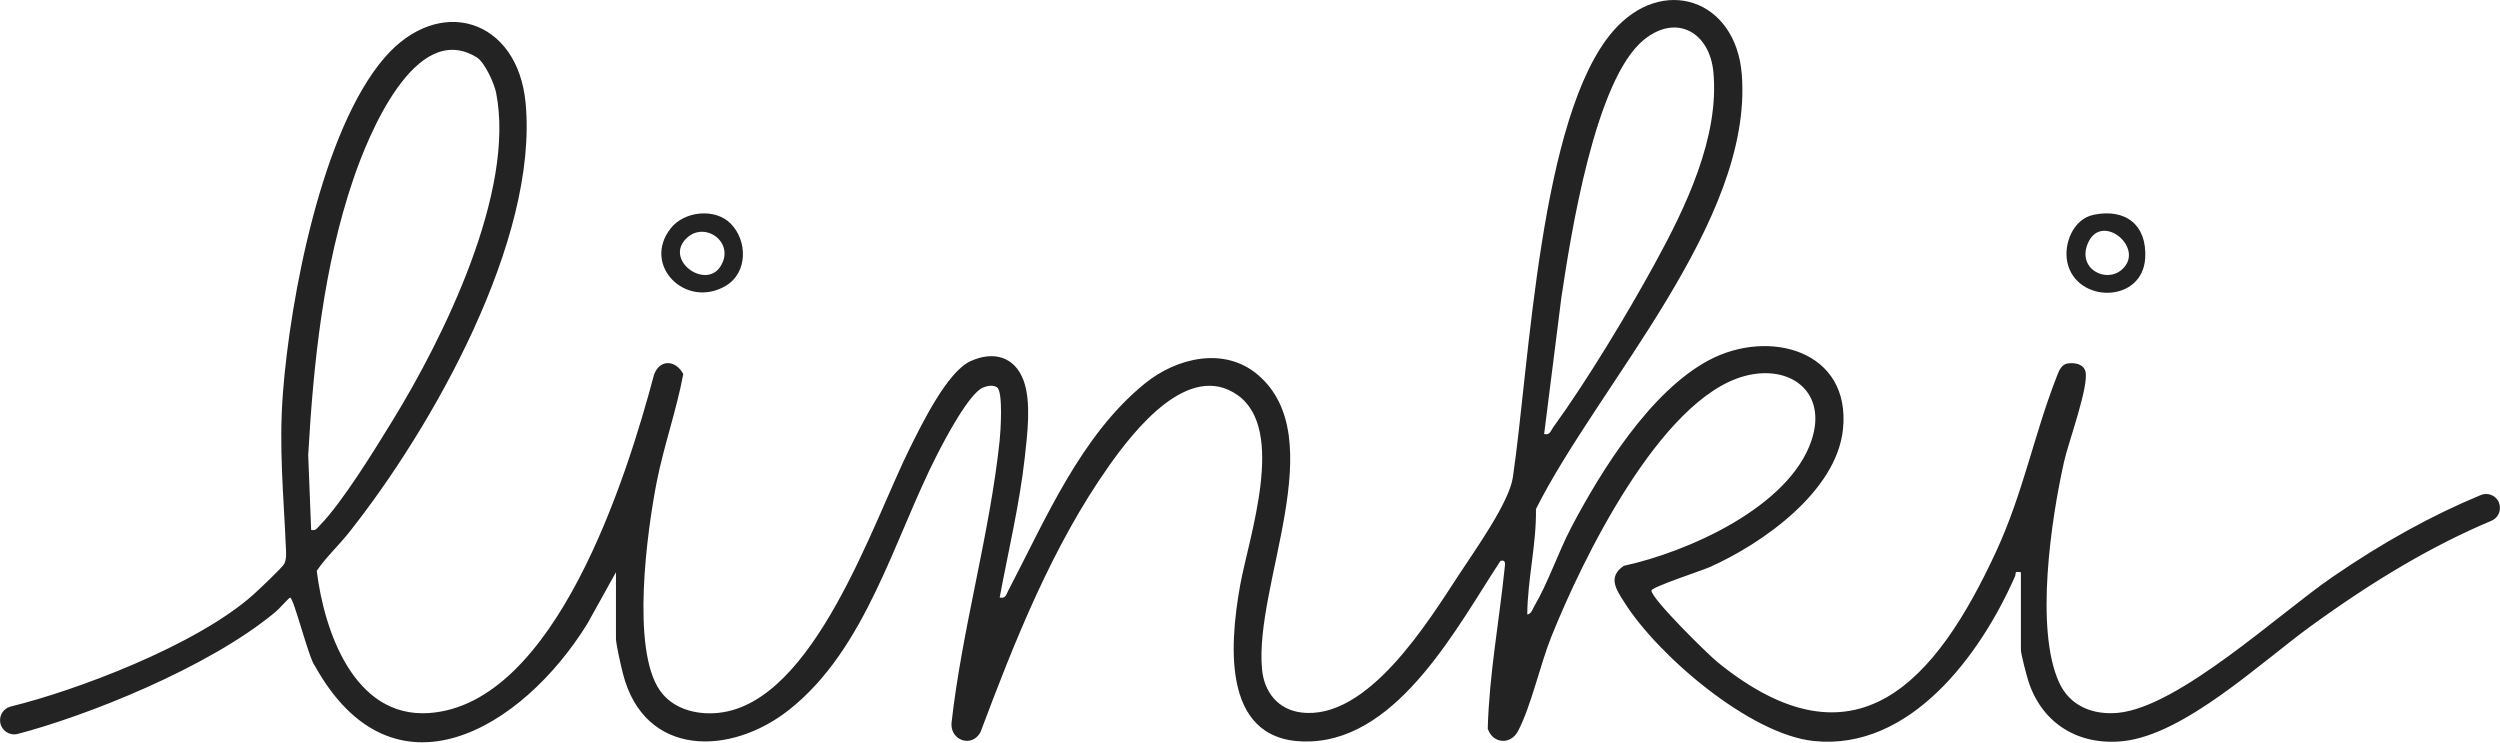
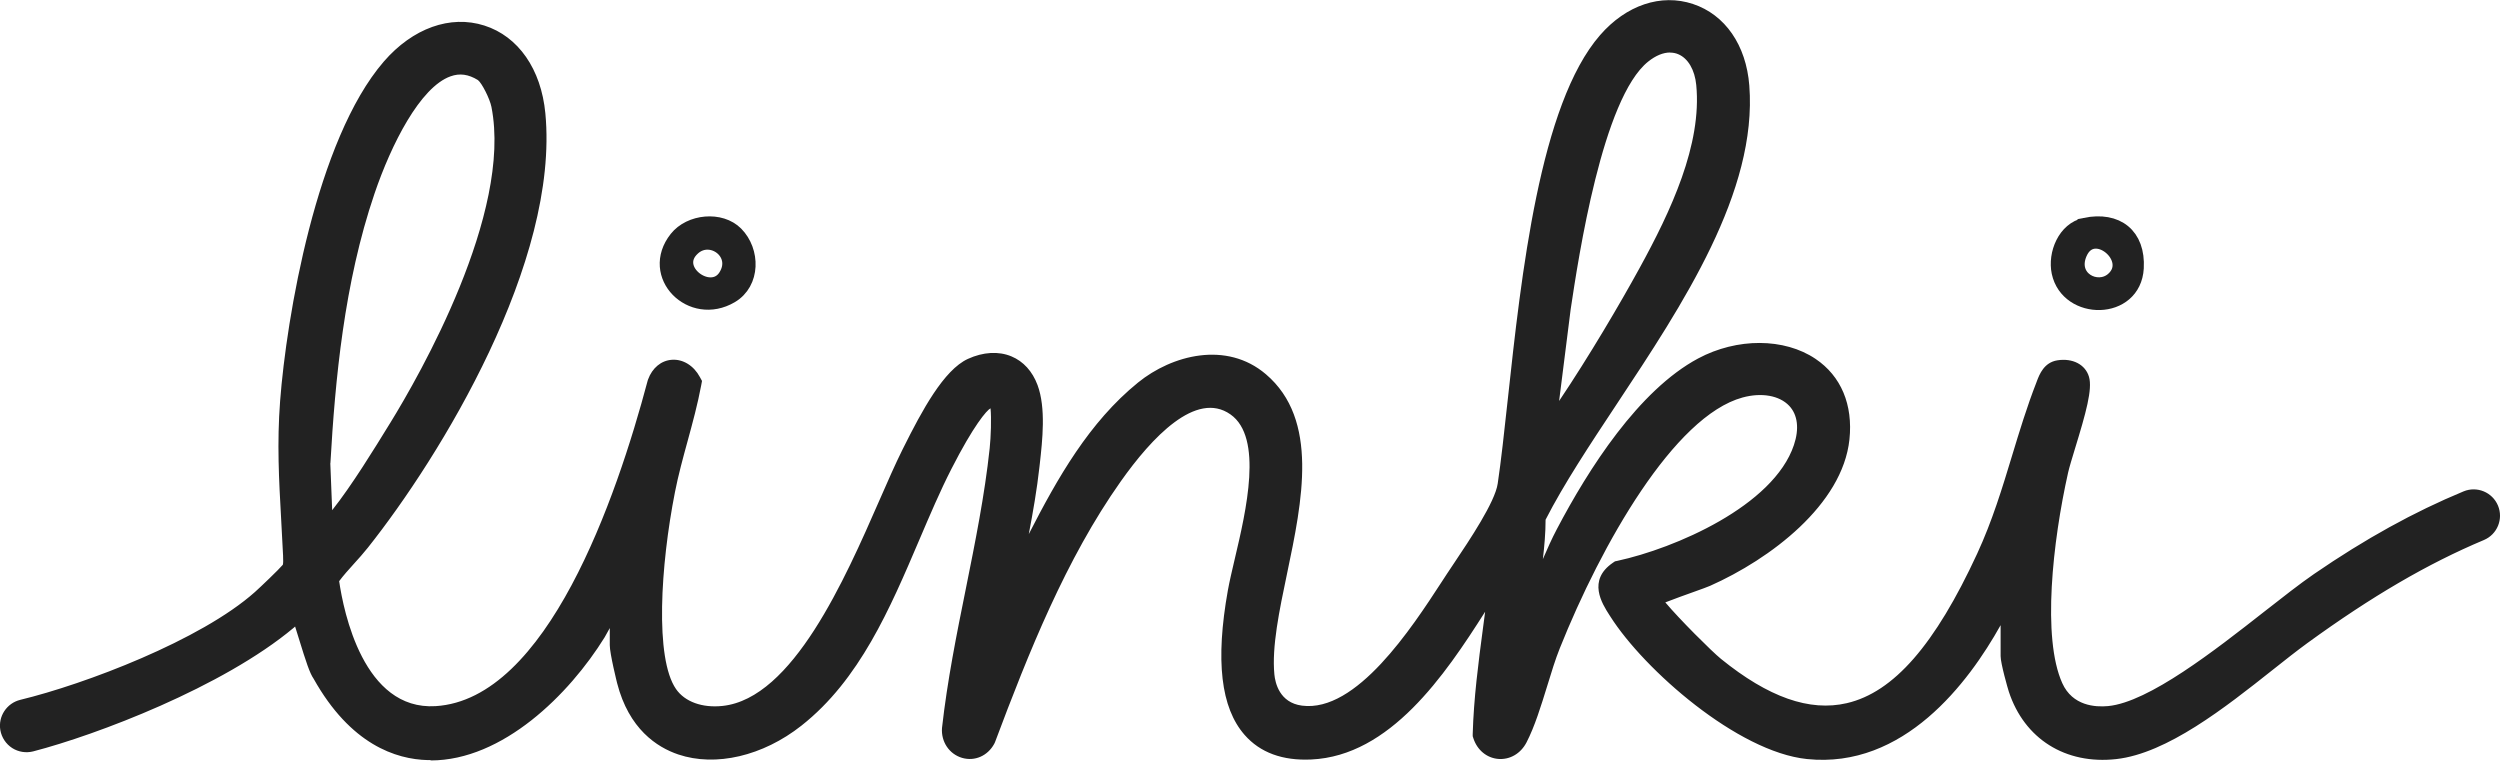
- <svg xmlns="http://www.w3.org/2000/svg" id="_图层_2" data-name="图层 2" viewBox="0 0 492.12 146.12">
+ <svg xmlns="http://www.w3.org/2000/svg" id="_图层_2" data-name="图层 2" viewBox="0 0 497.11 151.14">
  <defs>
    <style>
-       .cls-1 {
-         fill: #232323;
+       .cls-1, .cls-2 {
+         fill: #222;
+       }
+ 
+       .cls-2 {
+         stroke: #222;
+         stroke-miterlimit: 10;
+         stroke-width: 3px;
      }
    </style>
  </defs>
  <g id="_图层_1-2" data-name="图层 1">
    <g>
-       <path class="cls-1" d="M491.9,98.93c.58,1.39-.07,2.99-1.46,3.58-11.63,4.89-23.17,11.74-35.6,20.77-9.82,7.13-24.78,21.26-36.81,22.6-8.76.97-15.98-3.36-18.72-11.71-.36-1.12-1.5-5.42-1.5-6.27v-15.26c-1.45-.22-.86.13-1.15.79-6.76,15.43-20.66,34.4-39.6,32.44-12.56-1.3-30.59-16.73-37.23-27.18-1.64-2.58-3.46-5.08-.19-7.31,12.55-2.71,32.55-11.56,36.95-24.68,3.22-9.62-4.28-15.1-13.23-12.66-16.57,4.52-32.02,36.36-38.01,51.37-2.2,5.52-3.93,13.51-6.51,18.47-1.47,2.83-5.01,2.52-5.98-.44.28-10.62,2.25-21.1,3.33-31.63.08-.74.28-1.73-.83-1.39-8.43,12.8-19.81,34.72-37.22,35.52-17.63.82-16.2-18.54-14.03-30.67,1.71-9.54,9.15-30.71-.5-37.5s-20.4,7-25.3,13.93c-11.14,15.76-18.55,34.43-25.3,52.42-1.71,3.15-5.95,1.62-5.71-1.77,2.09-18.61,7.48-36.93,9.47-55.52.19-1.81.73-9.72-.51-10.58-.78-.54-1.98-.3-2.8.06-2.75,1.21-7.46,10.19-9,13.2-8.47,16.58-13.95,38.25-29.15,50.23-11.57,9.12-28.45,9.35-32.68-7.11-.36-1.4-1.38-5.83-1.38-6.95v-13.04l-5.65,10.17c-12.84,20.74-38.22,35.97-53.62,8.26-1.18-1.37-4.16-13.47-4.88-13.43-.2.01-2.22,2.28-2.79,2.75-13.32,11.16-37.78,20.7-50.83,24.08-1.57.41-3.15-.62-3.43-2.22h0c-.25-1.44.66-2.83,2.08-3.18,12.62-3.07,36.46-11.96,47.73-22.01.98-.87,5.81-5.43,6.11-6.1.44-.96.36-2.04.31-3.07-.45-10.59-1.41-19.68-.59-30.51,1.42-18.61,7.65-51.72,20.01-66.03,10.73-12.43,26.17-7.7,27.76,8.87,2.58,26.98-18.38,63.96-34.75,84.59-2.06,2.59-4.56,4.9-6.36,7.56,1.46,11.84,7.32,28.9,21.96,28,25.02-1.55,39.11-46.56,44.43-66.6,1.13-3.12,4.26-2.94,5.76-.15-1.31,7.08-3.81,14.08-5.22,21.22-1.92,9.77-5.07,32.89.61,41.06,2.57,3.7,7.25,4.88,11.58,4.42,18.86-2.03,30.36-37.56,37.69-52.23,2.29-4.58,7.31-14.91,11.87-16.99s8.72-.9,10.46,3.81c1.56,4.23.73,10.66.23,15.19-1.01,9.09-3.26,18.53-4.94,27.53,1.21.23,1.27-.57,1.69-1.36,7.35-14.02,14.27-30.56,26.92-40.8,6.24-5.05,15.61-7.31,22.22-1.69,14.64,12.46-.77,41.36.82,58,.42,4.42,3.11,7.86,7.64,8.46,13.12,1.73,25.05-17.86,31.25-27.31,3.02-4.61,9.75-14.02,10.48-18.94,3.29-22.24,5.29-71.3,19.77-87.91,9.66-11.08,24.15-6.3,25.3,8.59,2.23,28.92-28.25,61.07-40.52,85.53.11,6.97-1.66,13.79-1.71,20.76.84-.13,1.03-1.05,1.39-1.65,2.66-4.49,4.73-10.64,7.27-15.49,5.93-11.29,15.6-26.77,27.06-32.9,11.84-6.33,28.08-1.95,26.42,13.64-1.3,12.2-15.84,22.45-26.22,27.07-1.55.69-11.43,3.92-11.47,4.61-.09,1.56,11.09,12.55,13.05,14.14,27.16,22.02,42.98,3.74,54.79-21.81,5.34-11.55,7.45-22.94,11.85-34.22.44-1.12.88-2.59,2.22-2.8s3.07.06,3.5,1.51c.81,2.75-3.36,14.06-4.19,17.8-2.54,11.33-5.76,32.9-1,43.44,2.11,4.68,6.66,6.49,11.63,6.02,11.93-1.14,31.61-19.46,42.14-26.7,10-6.87,19.64-12.19,29.26-16.17,1.4-.58,3,.08,3.59,1.48h0ZM303.96,85.44c1.18.25,1.26-.6,1.76-1.29,6.64-9.15,14.53-22.22,19.99-32.19,6.05-11.04,12.81-24.95,11.56-37.83-.74-7.67-7.15-11.51-13.59-6.37-9.72,7.76-14.47,38.48-16.33,50.83l-3.39,26.85ZM93.84,11.29c-12.13-7.5-21.42,15.54-24.27,23.92-5.91,17.36-7.87,36.2-8.9,54.37l.58,14.73c.92.21,1.13-.3,1.66-.84,4.54-4.64,10.78-14.86,14.34-20.64,10.09-16.41,24.24-45.16,20.41-64.57-.36-1.83-2.23-5.99-3.82-6.98Z" />
-       <path class="cls-1" d="M143.82,44c3.36,3.39,3.41,9.69-.97,12.27-7.86,4.63-16.57-4.07-10.8-11.35,2.68-3.39,8.73-3.99,11.77-.92ZM135.28,46.77c-4.76,4.29,3.55,10.34,6.53,5.69s-2.92-8.96-6.53-5.69Z" />
-       <path class="cls-1" d="M412.1,42.28c6.35-1.31,10.54,2.02,10.18,8.5-.51,8.99-13.59,8.99-15.33.85-.78-3.67,1.19-8.53,5.15-9.34ZM417.65,53.1c4.83-4.17-3.94-11.49-6.64-5.25-2.18,5.05,3.51,7.96,6.64,5.25Z" />
+       <g>
+         <path class="cls-1" d="M494.4,101.45c.58,1.39-.07,2.99-1.46,3.58-11.63,4.89-23.17,11.74-35.6,20.77-9.82,7.13-24.78,21.26-36.81,22.6-8.76.97-15.98-3.36-18.72-11.71-.36-1.12-1.5-5.42-1.5-6.27v-15.26c-1.45-.22-.86.13-1.15.79-6.76,15.43-20.66,34.4-39.6,32.44-12.56-1.3-30.59-16.73-37.23-27.18-1.64-2.58-3.46-5.08-.19-7.31,12.55-2.71,32.55-11.56,36.95-24.68,3.22-9.62-4.28-15.1-13.23-12.66-16.57,4.52-32.02,36.36-38.01,51.37-2.2,5.52-3.93,13.51-6.51,18.47-1.47,2.83-5.01,2.52-5.98-.44.28-10.62,2.25-21.1,3.33-31.63.08-.74.28-1.73-.83-1.39-8.43,12.8-19.81,34.72-37.22,35.52-17.63.82-16.2-18.54-14.03-30.67,1.71-9.54,9.15-30.71-.5-37.5-9.49-6.67-20.4,7-25.3,13.93-11.14,15.76-18.55,34.43-25.3,52.42-1.71,3.15-5.95,1.62-5.71-1.77,2.09-18.61,7.48-36.93,9.47-55.52.19-1.81.73-9.72-.51-10.58-.78-.54-1.98-.3-2.8.06-2.75,1.21-7.46,10.19-9,13.2-8.47,16.58-13.95,38.25-29.15,50.23-11.57,9.12-28.45,9.35-32.68-7.11-.36-1.4-1.38-5.83-1.38-6.95v-13.04l-5.65,10.17c-12.84,20.74-38.22,35.97-53.62,8.26-1.18-1.37-4.16-13.47-4.88-13.43-.2.01-2.22,2.28-2.79,2.75-13.32,11.16-37.78,20.7-50.83,24.08-1.57.41-3.15-.62-3.43-2.22h0c-.25-1.44.66-2.83,2.08-3.18,12.62-3.07,36.46-11.96,47.73-22.01.98-.87,5.81-5.43,6.11-6.1.44-.96.36-2.04.31-3.07-.45-10.59-1.41-19.68-.59-30.51,1.42-18.61,7.65-51.72,20.01-66.03,10.73-12.43,26.17-7.7,27.76,8.87,2.58,26.98-18.38,63.96-34.75,84.59-2.06,2.59-4.56,4.9-6.36,7.56,1.46,11.84,7.32,28.9,21.96,28,25.02-1.55,39.11-46.56,44.43-66.6,1.13-3.12,4.26-2.94,5.76-.15-1.31,7.08-3.81,14.08-5.22,21.22-1.92,9.77-5.07,32.89.61,41.06,2.57,3.7,7.25,4.88,11.58,4.42,18.86-2.03,30.36-37.56,37.69-52.23,2.29-4.58,7.31-14.91,11.87-16.99s8.72-.9,10.46,3.81c1.56,4.23.73,10.66.23,15.19-1.01,9.09-3.26,18.53-4.94,27.53,1.21.23,1.27-.57,1.69-1.36,7.35-14.02,14.27-30.56,26.92-40.8,6.24-5.05,15.61-7.31,22.22-1.69,14.64,12.46-.77,41.36.82,58,.42,4.42,3.11,7.86,7.64,8.46,13.12,1.73,25.05-17.86,31.25-27.31,3.02-4.61,9.75-14.02,10.48-18.94,3.29-22.24,5.29-71.3,19.77-87.91,9.66-11.08,24.15-6.3,25.3,8.59,2.23,28.92-28.25,61.07-40.52,85.53.11,6.97-1.66,13.79-1.71,20.76.84-.13,1.03-1.05,1.39-1.65,2.66-4.49,4.73-10.64,7.27-15.49,5.93-11.29,15.6-26.77,27.06-32.9,11.84-6.33,28.08-1.95,26.42,13.64-1.3,12.2-15.84,22.45-26.22,27.07-1.55.69-11.43,3.92-11.47,4.61-.09,1.56,11.09,12.55,13.05,14.14,27.16,22.02,42.98,3.74,54.79-21.81,5.34-11.55,7.45-22.94,11.85-34.22.44-1.12.88-2.59,2.22-2.8s3.07.06,3.5,1.51c.81,2.75-3.36,14.06-4.19,17.8-2.54,11.33-5.76,32.9-1,43.44,2.11,4.68,6.66,6.49,11.63,6.02,11.93-1.14,31.61-19.46,42.14-26.7,10-6.87,19.64-12.19,29.26-16.17,1.4-.58,3,.08,3.59,1.48h0ZM306.45,87.96c1.18.25,1.26-.6,1.76-1.29,6.64-9.15,14.53-22.22,19.99-32.19,6.05-11.04,12.81-24.95,11.56-37.83-.74-7.67-7.15-11.51-13.59-6.37-9.72,7.76-14.47,38.48-16.33,50.83l-3.39,26.85ZM96.34,13.81c-12.13-7.5-21.42,15.54-24.27,23.92-5.91,17.36-7.87,36.2-8.9,54.37l.58,14.73c.92.21,1.13-.3,1.66-.84,4.54-4.64,10.78-14.86,14.34-20.64,10.09-16.41,24.24-45.16,20.41-64.57-.36-1.83-2.23-5.99-3.82-6.98Z" />
+         <path class="cls-1" d="M85.62,151.14c-.18,0-.36,0-.55,0-6.32-.15-15.37-3.08-22.71-16.18-.77-1.1-1.49-3.3-2.93-7.97-.23-.75-.49-1.6-.75-2.41-.1.1-.19.18-.28.25-14.07,11.79-39.25,21.33-51.81,24.58-1.42.36-2.94.12-4.17-.67-1.24-.8-2.09-2.09-2.35-3.54-.48-2.73,1.26-5.38,3.96-6.04,12.9-3.13,35.91-11.86,46.66-21.44,1.11-.99,4.72-4.44,5.55-5.42.1-.38.07-.99.05-1.58v-.19c-.12-2.53-.25-4.98-.39-7.39-.43-7.73-.84-15.02-.2-23.42,1.26-16.54,7.19-51.93,20.61-67.47,5.75-6.65,13.23-9.33,20-7.17,6.76,2.15,11.29,8.67,12.13,17.44,2.82,29.54-20.85,68.2-35.29,86.38-.89,1.12-1.84,2.18-2.77,3.2-1.06,1.18-2.08,2.3-2.94,3.46.88,6.04,4.84,25.75,19.19,24.85,22.09-1.37,35.9-41.15,42.16-64.74l.07-.21c.84-2.3,2.61-3.77,4.73-3.92,2.22-.16,4.36,1.16,5.58,3.44l.42.77-.16.86c-.7,3.75-1.72,7.5-2.71,11.12-.91,3.32-1.85,6.76-2.51,10.13-2.87,14.58-4.02,33.05.21,39.15,1.76,2.54,5.22,3.79,9.26,3.36,13.95-1.5,24.32-25.19,31.18-40.87,1.63-3.72,3.17-7.24,4.54-9.99l.25-.5c3.69-7.39,8.02-15.45,12.82-17.65,3.02-1.38,6.09-1.56,8.64-.5,2.38.99,4.18,2.97,5.2,5.71,1.69,4.57.97,10.97.45,15.64l-.08.7c-.49,4.39-1.26,8.86-2.11,13.29,5.73-11.18,12.02-22.27,21.73-30.14,6.75-5.47,17.58-8.32,25.41-1.65,10.62,9.04,7.23,25.25,4.23,39.56-1.58,7.53-3.06,14.64-2.54,20.12.16,1.67,1.01,5.63,5.48,6.22,10.83,1.43,21.84-15.46,27.75-24.54l1.09-1.67c.42-.65.92-1.39,1.46-2.19,3.02-4.51,8.09-12.06,8.63-15.74.68-4.58,1.29-10.21,2-16.73,2.69-24.78,6.38-58.71,18.36-72.46,5.21-5.98,12.11-8.29,18.46-6.19,6.4,2.12,10.59,8.19,11.21,16.23,1.63,21.09-13.22,43.51-26.33,63.29-5.43,8.2-10.57,15.96-14.18,23.03,0,2.65-.24,5.27-.54,7.84.88-2.04,1.79-4.09,2.78-5.96,6.3-12,16.28-27.62,28.09-33.94,7.75-4.14,17.13-4.11,23.35.08,5.08,3.42,7.47,9.12,6.74,16.03-1.38,12.99-15.78,23.79-27.69,29.09-.54.24-1.6.62-3.44,1.28-1.39.5-3.76,1.34-5.48,2.02,2.75,3.28,9.2,9.72,11.06,11.23,9.44,7.65,17.62,10.53,25.03,8.81,9.32-2.17,17.55-11.61,25.92-29.73,3.01-6.51,5.01-13.12,6.95-19.52,1.45-4.77,2.94-9.7,4.84-14.56l.1-.27c.49-1.28,1.4-3.67,4.05-4.09,3.04-.48,5.57.83,6.29,3.27.73,2.46-.62,7.24-2.77,14.25-.59,1.94-1.15,3.77-1.38,4.8-3.07,13.7-5.21,32.89-1.16,41.87,2.04,4.53,6.58,4.8,9.11,4.56,8.09-.77,21.34-11.16,31.02-18.75,3.67-2.87,7.13-5.59,9.94-7.52,10.15-6.97,19.87-12.34,29.72-16.42,2.67-1.11,5.74.16,6.85,2.83,1.11,2.66-.15,5.73-2.8,6.84-11.16,4.69-22.32,11.2-35.1,20.49-2.1,1.53-4.48,3.41-7,5.41-9.3,7.37-20.89,16.53-31,17.66-10.1,1.13-18.29-4.02-21.37-13.42-.2-.6-1.63-5.6-1.63-7.05v-6.16c-6.38,11.45-19.26,28.62-38.51,26.62-13.77-1.42-32.34-17.72-39.08-28.32l-.22-.34c-1.43-2.24-4.41-6.88.73-10.38l.4-.27.48-.1c11.42-2.47,31.04-10.91,35.1-23.03,1.09-3.24.75-6.01-.94-7.8-1.94-2.05-5.49-2.68-9.27-1.65-13.61,3.71-28.08,29.19-36.35,49.88-.87,2.17-1.66,4.74-2.49,7.46-1.23,3.99-2.5,8.11-4.12,11.24-1.15,2.22-3.29,3.47-5.61,3.29-2.29-.19-4.2-1.76-4.96-4.11l-.13-.41v-.43c.2-7.1,1.13-14.19,2.04-21.05.14-1.08.29-2.17.43-3.27-8.05,12.69-18.92,28.66-34.56,29.38-5.74.27-10.19-1.38-13.26-4.88-4.74-5.4-5.83-14.8-3.34-28.73.32-1.78.83-3.95,1.37-6.25,2.27-9.62,5.69-24.17-.85-28.76-6.84-4.81-15.64,4.59-21.82,13.33-10.91,15.43-18.33,34.08-25,51.85l-.15.32c-1.31,2.41-3.88,3.53-6.39,2.8-2.56-.75-4.2-3.2-4-5.94,1.05-9.38,2.92-18.69,4.74-27.69,1.84-9.15,3.75-18.61,4.74-27.92.24-2.25.37-6.07.17-7.96-.76.39-3.37,3.41-7.77,12.04-2.26,4.42-4.27,9.15-6.41,14.16-5.82,13.65-11.84,27.77-23.42,36.9-7.67,6.05-17.06,8.24-24.49,5.73-4.25-1.44-9.82-5.07-12.16-14.18-.01-.06-1.46-5.82-1.46-7.57v-3.38l-1.02,1.83c-7.03,11.36-20.26,24.49-34.6,24.49ZM66.43,132.05l.22.33c4.98,8.96,11.22,13.59,18.54,13.76.14,0,.28,0,.42,0,10.13,0,21.98-8.61,30.33-22.08l10.3-18.57v22.7c.02.75.83,4.47,1.3,6.32,1.41,5.5,4.5,9.19,8.92,10.69,5.76,1.95,13.53.02,19.8-4.92,10.58-8.34,16.34-21.86,21.92-34.93,2.08-4.87,4.22-9.9,6.56-14.47,6.49-12.71,9.2-13.9,10.22-14.35,1.91-.84,3.86-.77,5.23.17,2.27,1.58,2.11,7.89,1.58,12.9-1.02,9.54-2.95,19.12-4.81,28.37-1.79,8.9-3.64,18.1-4.66,27.16-.03.48.29.64.44.68.1.03.29.08.52-.28,6.76-18.02,14.31-36.92,25.52-52.78,13.57-19.2,23.14-18.5,28.78-14.54,9.3,6.54,5.57,22.41,2.84,34-.55,2.33-1.02,4.34-1.32,5.99-2.18,12.16-1.44,20.42,2.18,24.55,2.05,2.33,5.08,3.37,9.27,3.18,13.9-.64,24.28-17.1,31.86-29.12,1.18-1.87,2.3-3.65,3.38-5.29l.5-.75.86-.26c1.55-.47,2.57.11,3.04.5,1.29,1.07,1.12,2.63,1.03,3.39l-.02.15c-.38,3.65-.86,7.35-1.33,10.92-.86,6.55-1.76,13.33-1.97,19.99.13.22.3.35.48.37.29.02.56-.21.77-.61,1.42-2.72,2.62-6.63,3.78-10.4.83-2.7,1.69-5.48,2.63-7.84,3.14-7.88,19.84-47.45,39.67-52.85,5.65-1.54,10.96-.4,14.21,3.05,2.97,3.15,3.72,7.82,2.04,12.82-4.69,14.01-25.26,23.28-38.28,26.22-.6.48-.49.91,1.04,3.29l.22.35c6.13,9.64,23.69,24.82,35.38,26.03,16.49,1.71,29.89-14.73,36.97-30.75.09-.82.42-1.46.99-1.93,1.01-.82,2.2-.64,2.91-.54l2.13.32v17.42c.06.67,1.01,4.38,1.38,5.49,2.33,7.13,8.34,10.87,16.06,10.01,8.68-.97,19.64-9.64,28.45-16.61,2.56-2.03,4.98-3.94,7.17-5.53,13.11-9.52,24.58-16.21,36.1-21.05.12-.05.17-.19.12-.31h0c-.05-.13-.2-.18-.32-.13-9.52,3.94-18.94,9.15-28.8,15.92-2.68,1.84-6.09,4.51-9.69,7.33-10.73,8.41-24.09,18.88-33.63,19.79-6.45.62-11.75-2.18-14.14-7.48-5.88-13.03-.33-39.79.84-45.02.27-1.22.83-3.05,1.48-5.17.93-3.04,2.81-9.19,2.77-11.13-.12-.02-.28-.03-.47-.02-.14.24-.3.68-.41.96l-.12.31c-1.83,4.68-3.23,9.3-4.71,14.19-1.99,6.56-4.05,13.34-7.2,20.17-5.71,12.35-14.96,29.16-29.33,32.5-8.88,2.07-18.74-1.23-29.31-9.8-.14-.12-14.2-12.5-13.97-16.24.13-2.13,1.61-2.66,9.86-5.61,1.33-.47,2.7-.97,3.09-1.14,8.61-3.83,23.52-13.42,24.75-25.05.54-5.06-1.04-8.99-4.56-11.36-4.65-3.14-12.13-3.06-18.2.19-10.69,5.72-20.05,20.48-26.02,31.86-1.08,2.06-2.12,4.46-3.12,6.79-1.31,3.04-2.66,6.17-4.22,8.81-.05.08-.08.17-.13.26-.32.69-1.08,2.3-3.04,2.6l-2.9.45.02-2.93c.02-3.49.46-6.92.88-10.23.46-3.61.89-7.02.83-10.48v-.61s.27-.55.27-.55c2.5-4.98,5.7-10.21,9.23-15.68-.53.76-1.06,1.5-1.59,2.22-.05.08-.09.16-.13.23-.97,1.74-2.37,2.42-4.18,2.03l-2.24-.48,3.68-29.12c2.85-18.92,7.73-44.86,17.25-52.47,3.56-2.84,7.58-3.63,11.03-2.17,3.67,1.55,6.14,5.39,6.61,10.26,1.28,13.21-5.28,27.27-11.86,39.28-2.81,5.12-6.75,11.94-10.98,18.69,12.09-18.32,24.85-38.68,23.43-57-.46-5.96-3.38-10.4-7.8-11.87-4.37-1.45-9.28.32-13.12,4.73-10.95,12.56-14.54,45.59-17.16,69.71-.71,6.57-1.33,12.25-2.02,16.92-.66,4.43-4.83,10.95-9.43,17.79-.53.79-1.02,1.52-1.44,2.15l-1.08,1.65c-6.97,10.7-18.62,28.61-32.59,26.77-5.48-.72-9.23-4.82-9.8-10.7-.6-6.23.97-13.71,2.62-21.62,2.84-13.57,5.78-27.61-2.58-34.72-5.66-4.81-13.83-2.48-19.02,1.73-10.2,8.27-16.57,20.89-22.74,33.09-1.19,2.35-2.36,4.67-3.54,6.93-.05.09-.09.19-.13.28-.86,1.96-2.29,2.76-4.25,2.38l-2.44-.47.45-2.44c.5-2.68,1.05-5.39,1.6-8.13,1.28-6.36,2.61-12.93,3.31-19.22l.08-.7c.47-4.17,1.11-9.89-.17-13.34-.53-1.43-1.34-2.38-2.43-2.83-1.26-.52-2.91-.37-4.64.42-3.6,1.65-8.56,11.59-10.42,15.33l-.25.51c-1.32,2.64-2.77,5.94-4.44,9.76-7.76,17.74-18.39,42.03-35.23,43.84-5.88.64-11.07-1.41-13.9-5.47-7.02-10.1-2.08-37.56-1.01-42.97.7-3.55,1.66-7.08,2.6-10.48.87-3.18,1.77-6.46,2.42-9.68-.17-.15-.32-.26-.36-.21-.02.01-.19.16-.35.56-8.08,30.38-22.73,66.85-46.65,68.33-15.26.95-22.71-14.97-24.59-30.18l-.12-.93.53-.78c1.17-1.72,2.56-3.26,3.91-4.76.91-1.01,1.77-1.96,2.56-2.95,18.11-22.82,36.55-58.46,34.22-82.79-.64-6.71-3.88-11.62-8.67-13.15-4.81-1.53-10.31.59-14.7,5.68-11.66,13.5-17.99,46.02-19.41,64.58-.61,8.06-.21,15.2.21,22.76.14,2.43.27,4.9.38,7.45v.18c.06,1.15.12,2.58-.54,4.03-.67,1.48-6.67,6.88-6.73,6.93-11.4,10.16-35.4,19.32-48.81,22.57-.15.04-.24.17-.21.32.02.1.08.16.13.2.07.04.14.05.21.04,13.04-3.37,37.13-12.91,49.85-23.57.16-.14.73-.73,1.1-1.12,1.58-1.66,2.06-2.16,3.17-2.21,2.28-.13,2.76,1.41,4.75,7.85.66,2.14,1.76,5.7,2.22,6.53ZM66.36,131.97h0s0,0,0,0ZM332.08,10.44c-1.36,0-2.85.61-4.34,1.8-9.09,7.26-13.86,38.86-15.42,49.25l-2.3,18.24c5.96-8.87,12.1-19.31,16-26.43,6.22-11.34,12.42-24.53,11.27-36.39-.29-3.02-1.63-5.31-3.58-6.13-.51-.22-1.06-.32-1.62-.32ZM64.14,109.38c-.29,0-.6-.03-.94-.11l-1.87-.42-.66-16.77v-.12c.97-16.92,2.8-36.7,9.04-55.04,2.32-6.82,8.74-23.06,18.17-26.44,3.24-1.16,6.63-.75,9.78,1.2,2.61,1.61,4.6,6.82,4.96,8.62,4.52,22.92-14.73,56.59-20.74,66.36l-.24.4c-3.67,5.96-9.8,15.95-14.43,20.68-.06.07-.12.13-.17.19-.38.42-1.28,1.45-2.88,1.45ZM65.68,92.12l.37,9.33c3.88-4.88,8.41-12.26,11.33-17.01l.25-.4c5.77-9.38,24.26-41.63,20.09-62.78-.31-1.6-1.92-4.78-2.69-5.34-1.89-1.16-3.62-1.4-5.45-.74-6.03,2.16-11.77,13.48-15.12,23.34-6.03,17.73-7.82,37.03-8.76,53.59Z" />
+       </g>
+       <path class="cls-2" d="M146.32,46.52c3.36,3.39,3.41,9.69-.97,12.27-7.86,4.63-16.57-4.07-10.8-11.35,2.68-3.39,8.73-3.99,11.77-.92ZM137.78,49.29c-4.76,4.29,3.55,10.34,6.53,5.69s-2.92-8.96-6.53-5.69Z" />
+       <path class="cls-2" d="M414.6,44.8c6.35-1.31,10.54,2.02,10.18,8.5-.51,8.99-13.59,8.99-15.33.85-.78-3.67,1.19-8.53,5.15-9.34ZM420.15,55.61c4.83-4.17-3.94-11.49-6.64-5.25-2.18,5.05,3.51,7.96,6.64,5.25Z" />
    </g>
  </g>
</svg>
